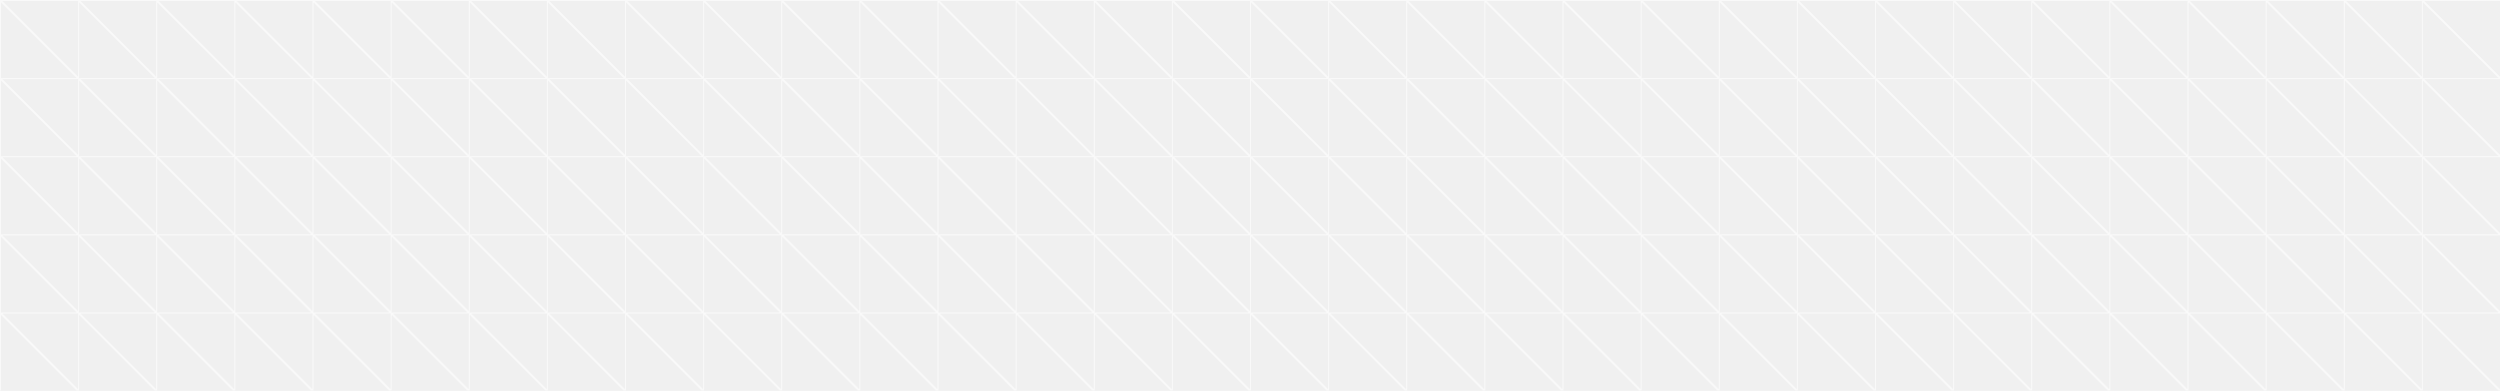
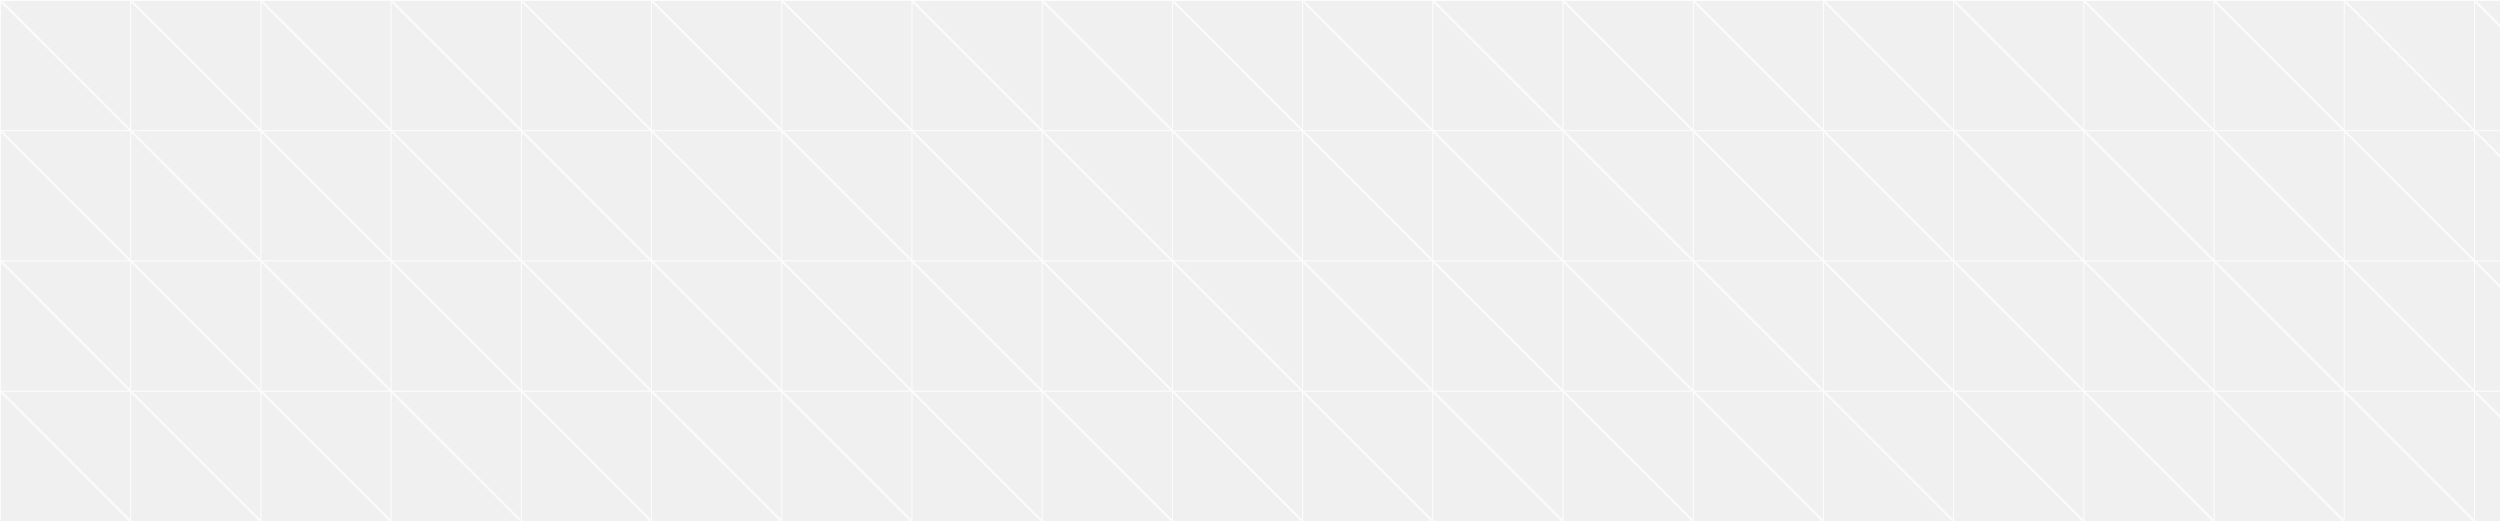
- <svg xmlns="http://www.w3.org/2000/svg" width="1920" height="300" viewBox="0 0 1920 300">
+ <svg xmlns="http://www.w3.org/2000/svg" width="1920" height="400" viewBox="0 0 1920 400">
  <defs>
-     <pattern id="tri" width="60" height="60" patternUnits="userSpaceOnUse">
-       <path d="M0 0L60 60M60 0L0 0L0 60" fill="none" stroke="white" stroke-width="1.5" stroke-opacity="0.6" />
+     <pattern id="tri" width="100" height="100" patternUnits="userSpaceOnUse">
+       <path d="M0 0L100 100M100 0L0 0L0 100" fill="none" stroke="white" stroke-width="1.5" stroke-opacity="0.8" />
    </pattern>
  </defs>
-   <rect width="1920" height="300" fill="url(#tri)" />
+   <rect width="1920" height="400" fill="url(#tri)" />
</svg>
